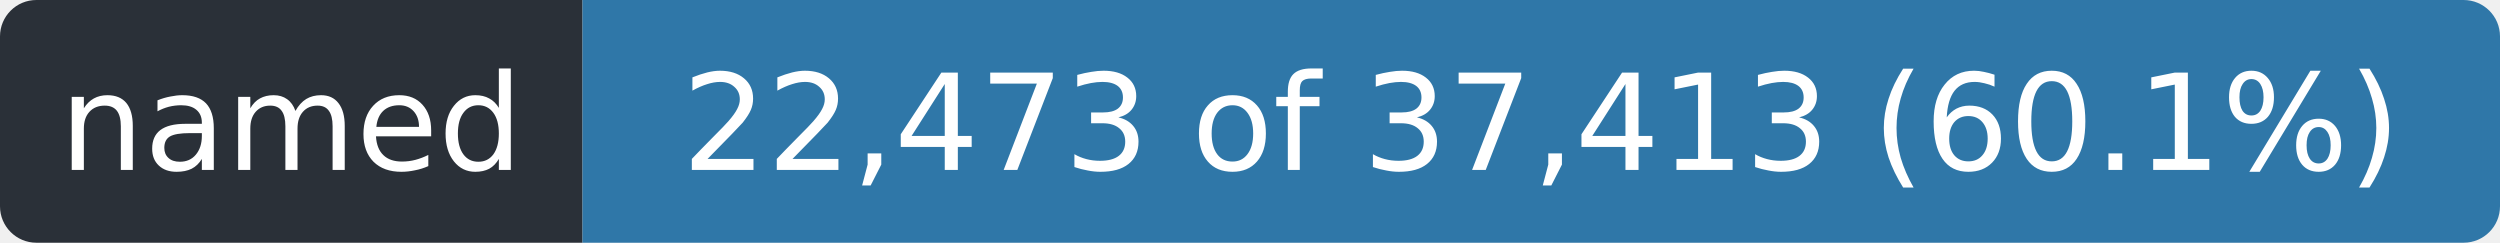
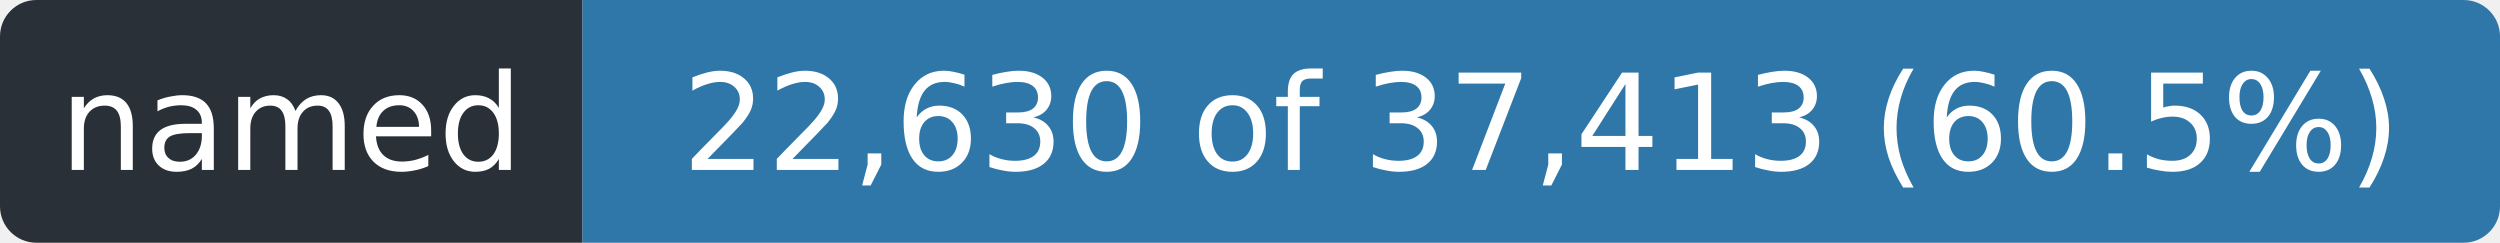
- <svg xmlns="http://www.w3.org/2000/svg" width="206" height="20" role="img" aria-label="named: 22,473 of 37,413 (60.1%)">
+ <svg xmlns="http://www.w3.org/2000/svg" width="206" height="20" role="img" aria-label="named: 22,630 of 37,413 (60.5%)">
  <clipPath id="r">
    <rect width="206" height="20" rx="3" />
  </clipPath>
  <g clip-path="url(#r)">
    <rect width="48" height="20" fill="#2a3038" />
    <rect x="48" width="158" height="20" fill="#2f77a8" />
  </g>
  <g fill="#fff" font-family="Verdana,Geneva,DejaVu Sans,sans-serif" font-size="11" text-anchor="middle">
    <text x="24.0" y="14" textLength="36">named</text>
-     <text x="127.0" y="14" textLength="146">22,473 of 37,413 (60.1%)</text>
+     <text x="127.0" y="14" textLength="146">22,630 of 37,413 (60.5%)</text>
  </g>
</svg>
